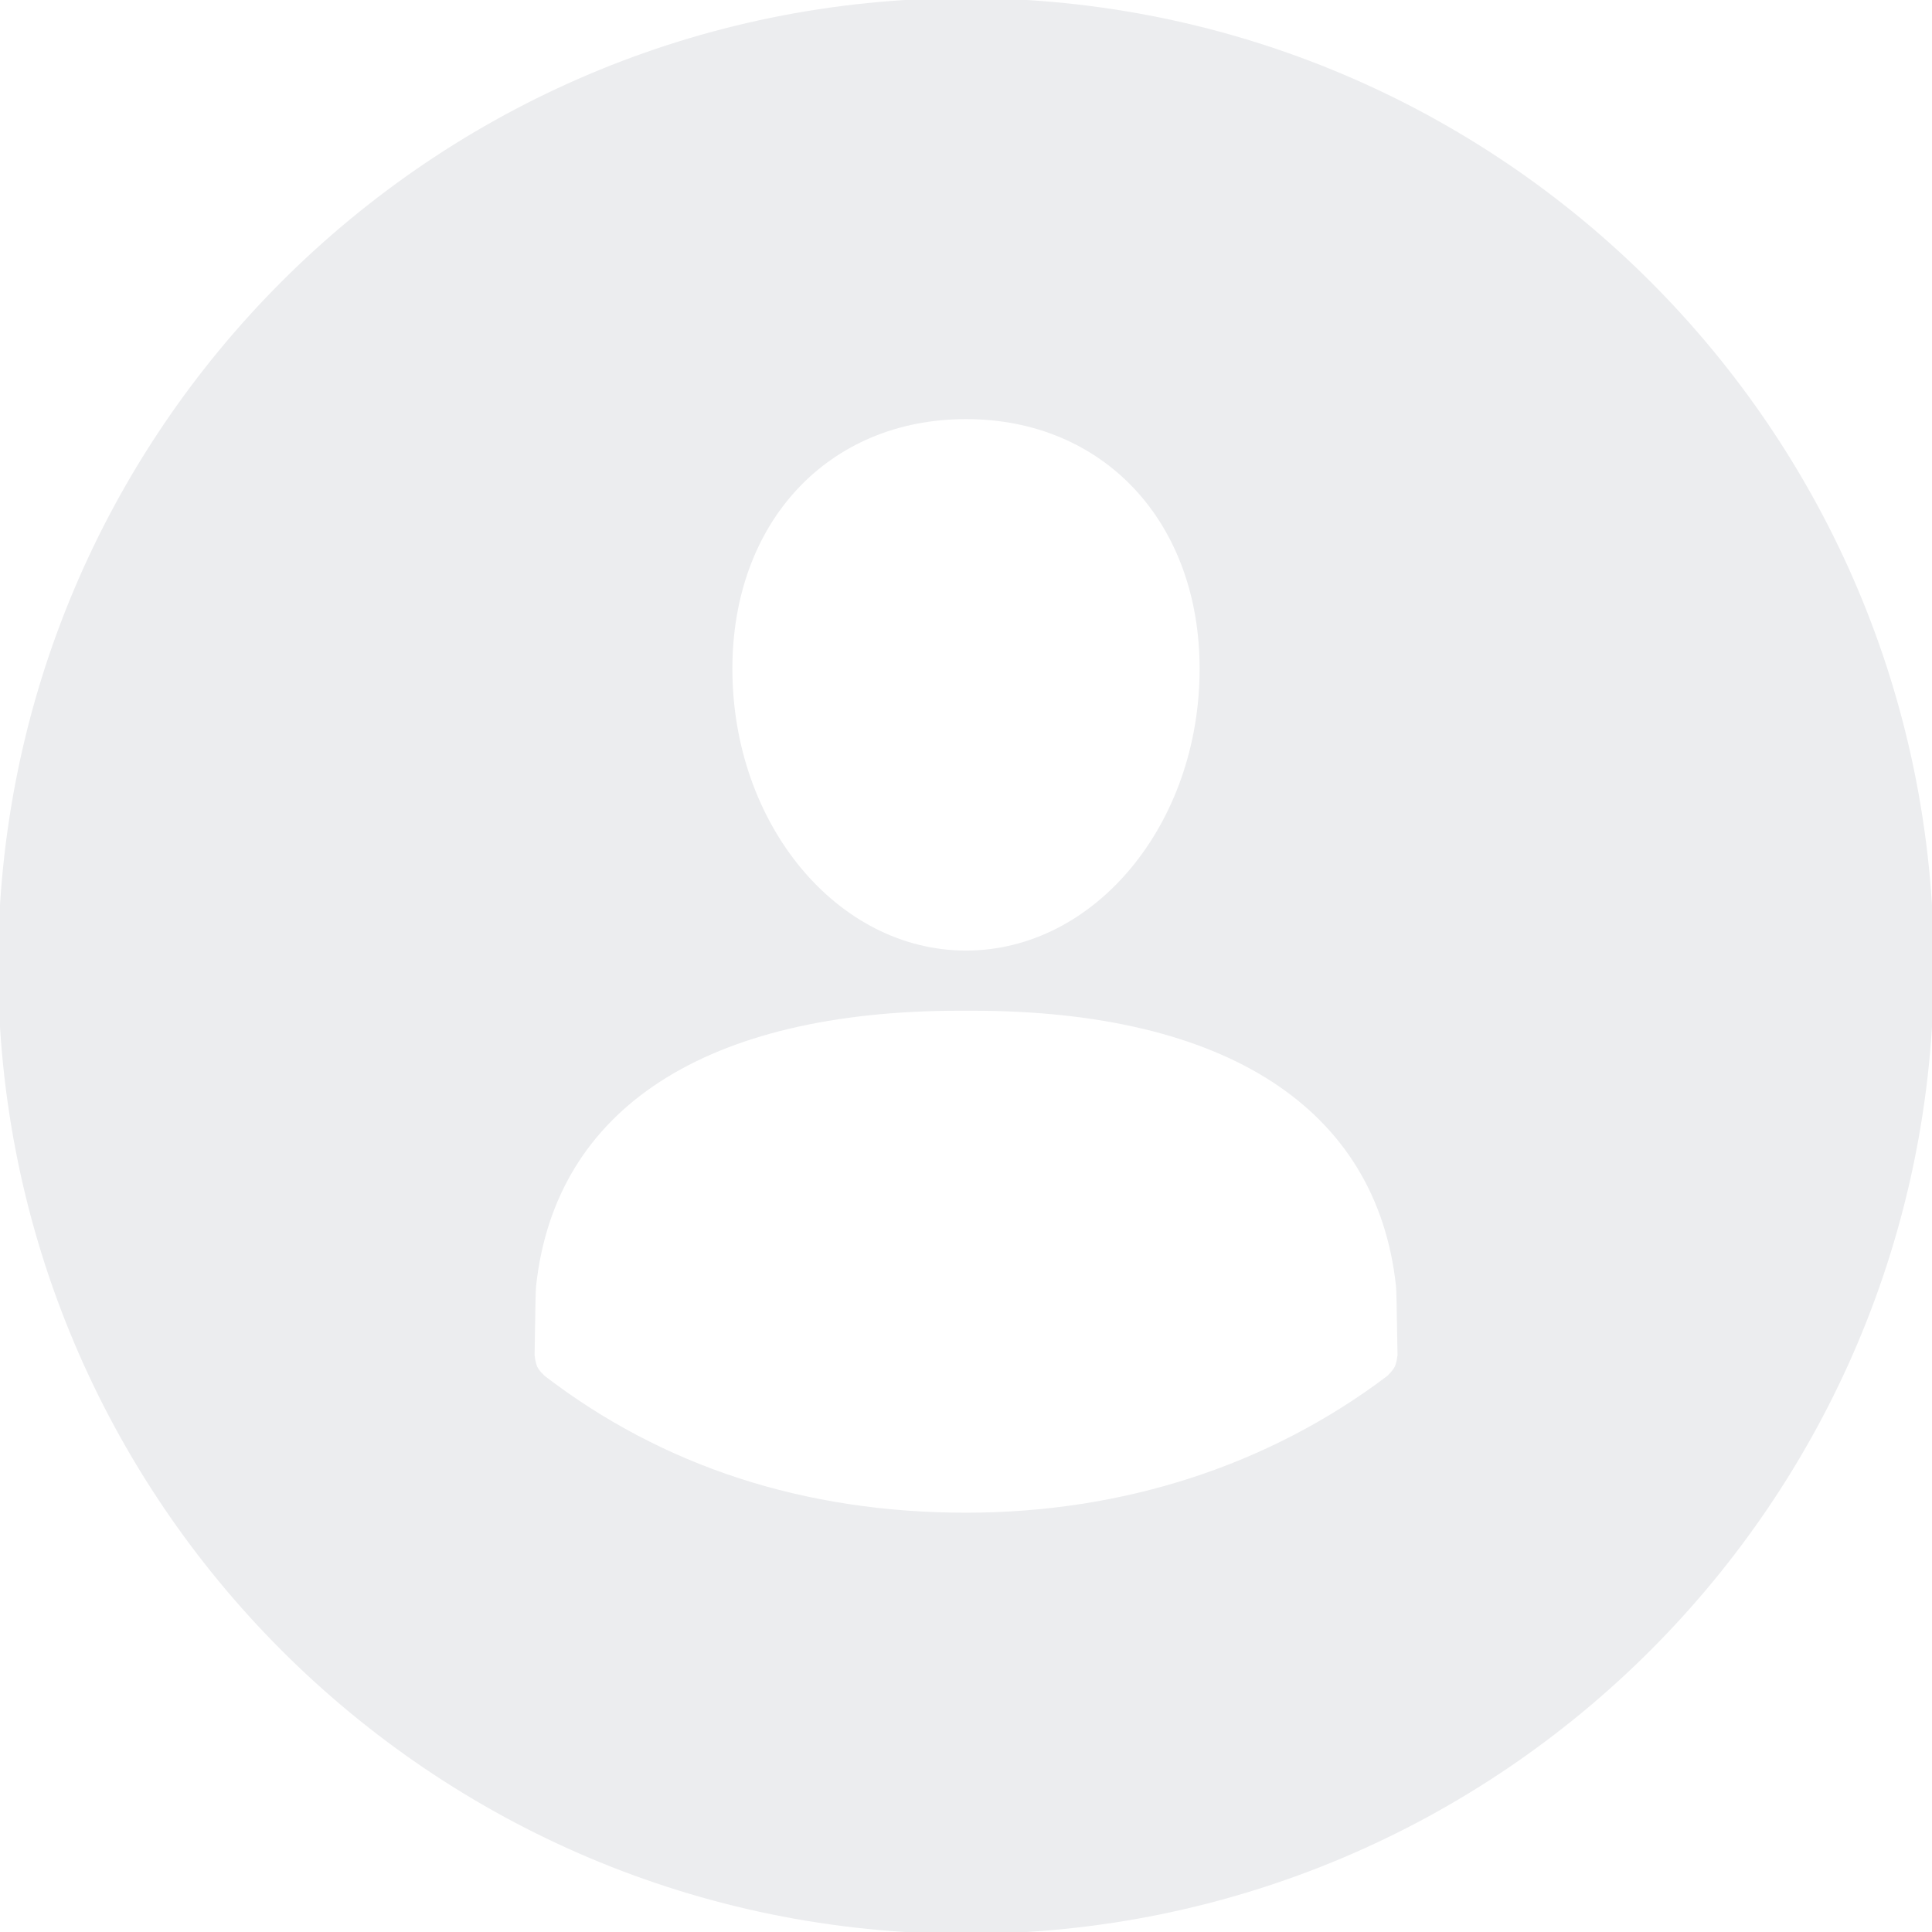
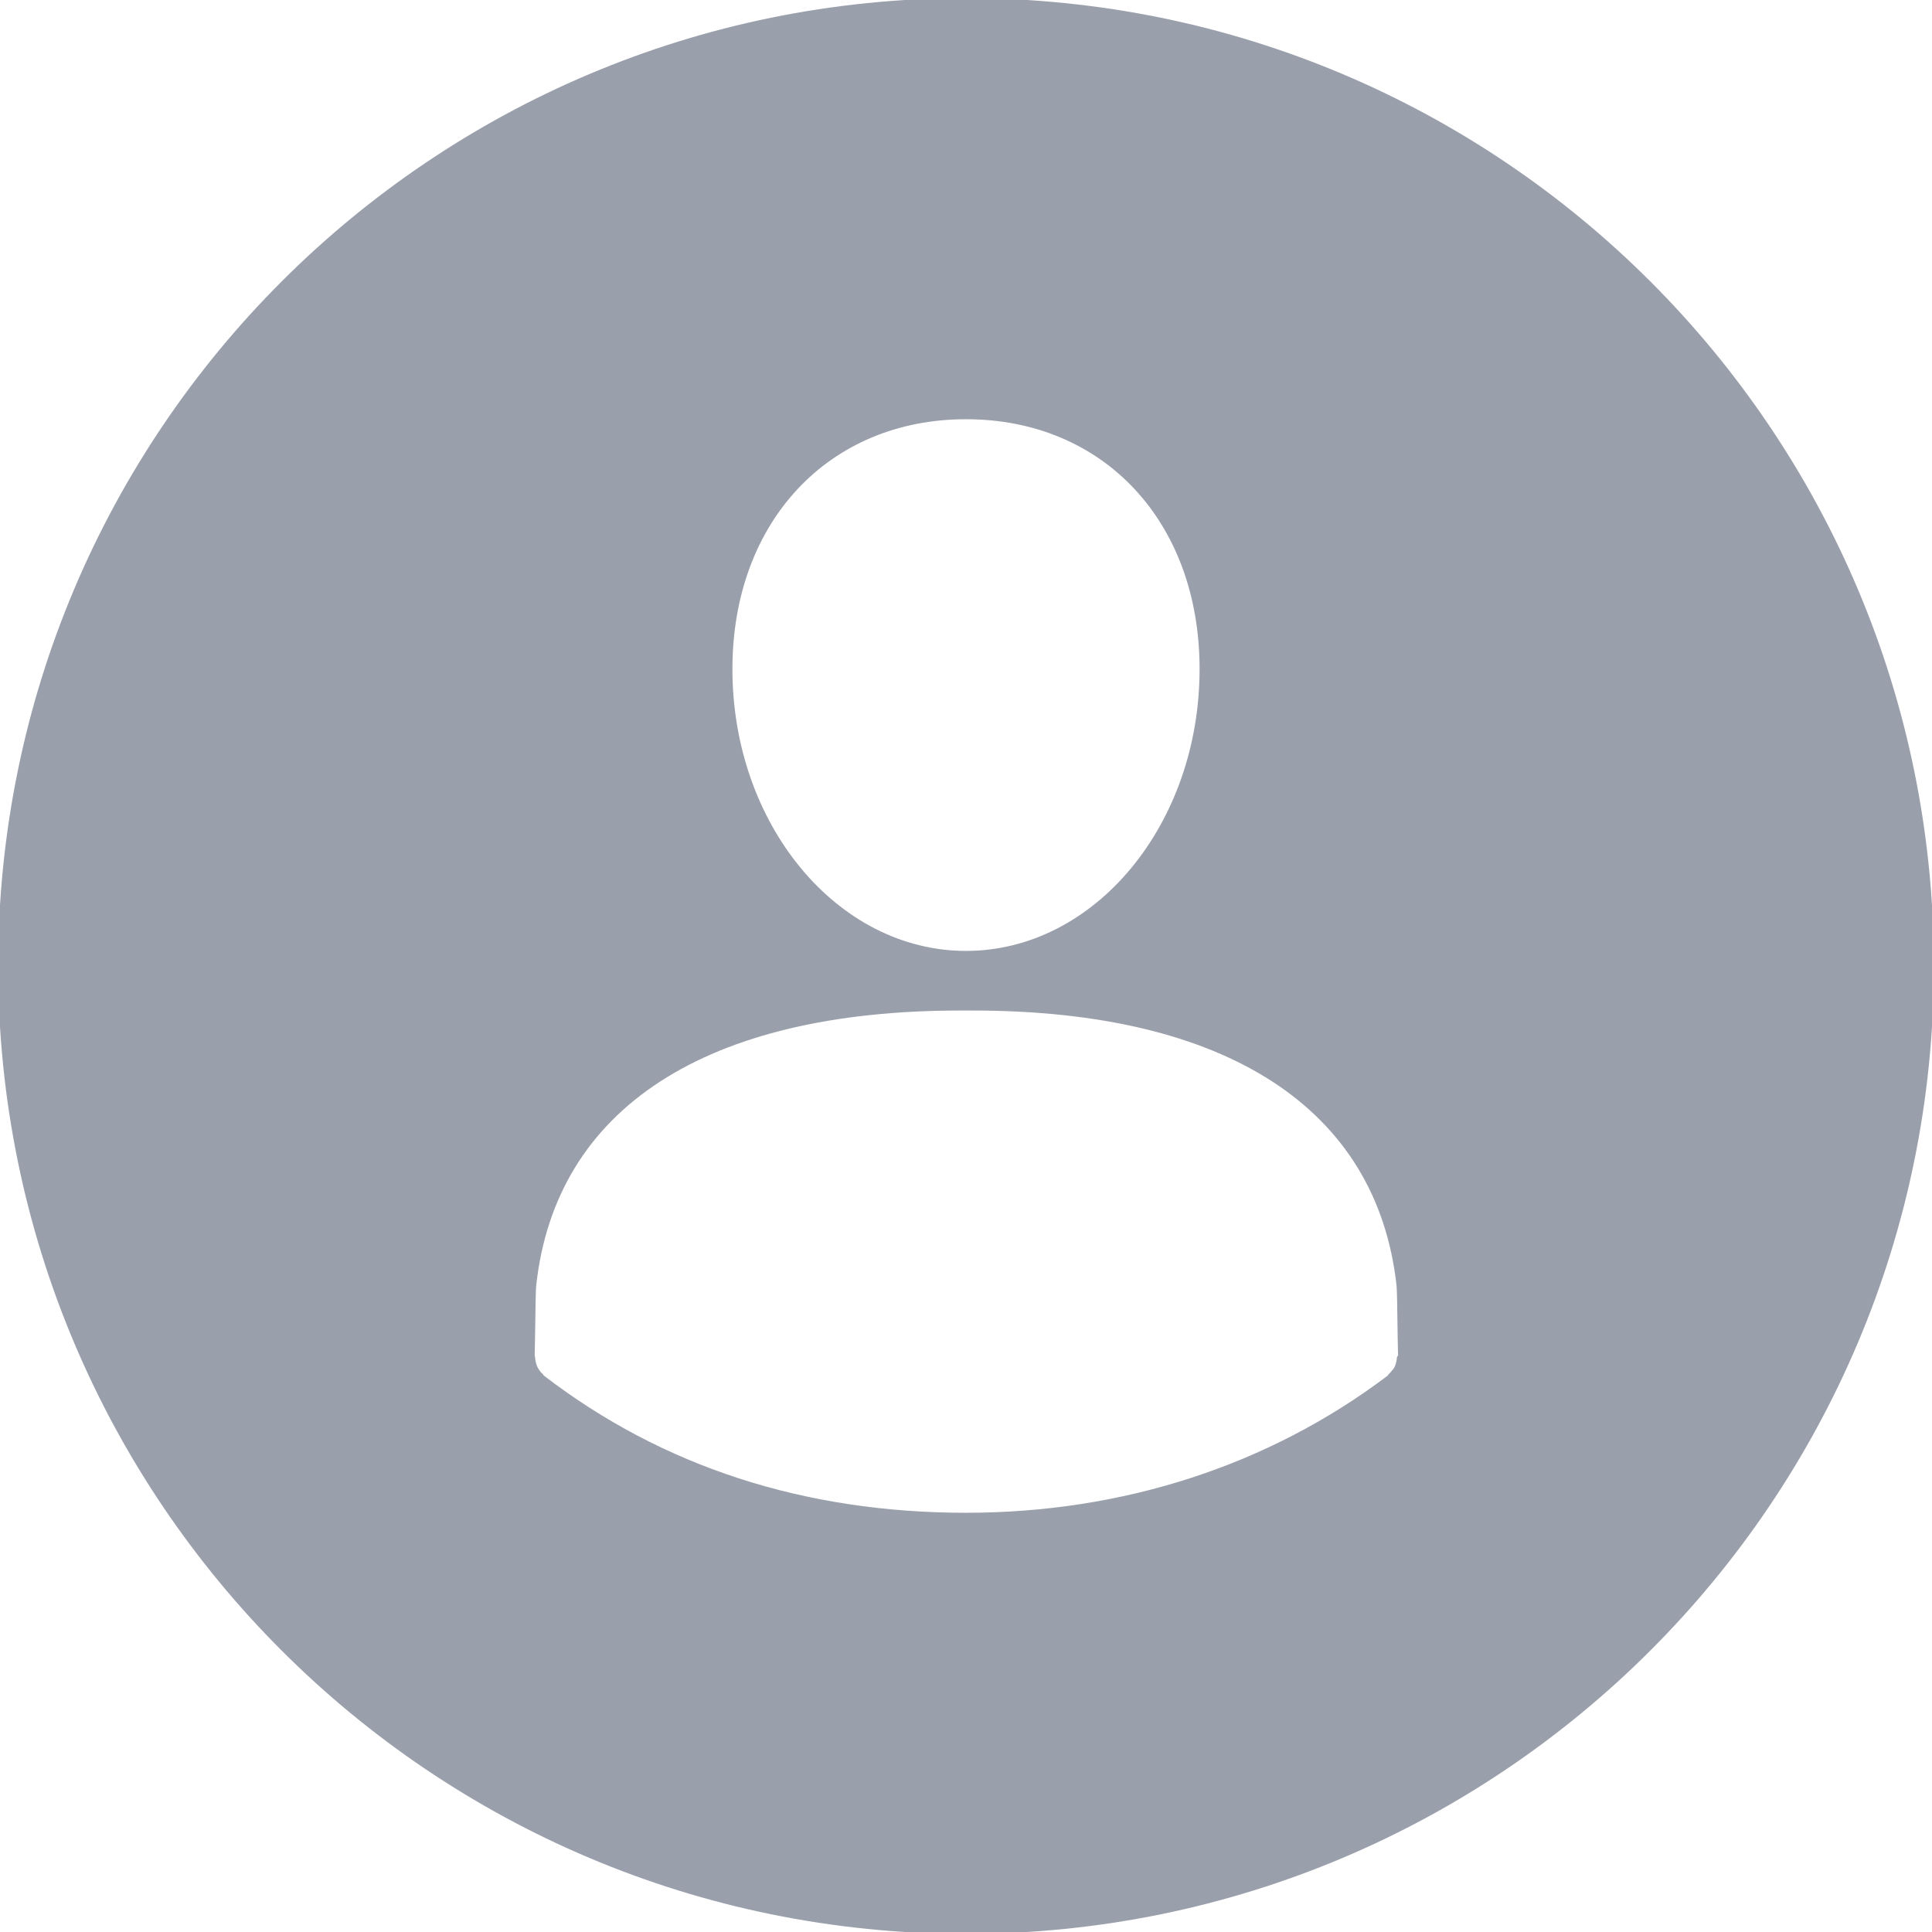
- <svg xmlns="http://www.w3.org/2000/svg" id="user_profile_copy" data-name="user profile copy" viewBox="0 0 512 512">
-   <defs>
-     <style>.cls-1{fill:#ecedef;}</style>
-   </defs>
-   <path class="cls-1" d="M256-.5C114.33-.5-.5,114.34-.5,256S114.33,512.5,256,512.5,512.5,397.66,512.5,256,397.67-.5,256-.5Zm0,111.57c36.45,0,61.91,27.21,61.91,66.17,0,41.17-27.77,74.67-61.91,74.67s-61.91-33.5-61.91-74.67C194.09,138.28,219.55,111.07,256,111.07ZM370.25,359.73a5.9,5.9,0,0,1-.24,1.32,6,6,0,0,1-.4,1.17,6.63,6.63,0,0,1-.67,1,5.88,5.88,0,0,1-.91,1c-.13.12-.19.27-.33.38-31.39,23.74-70,36.28-111.7,36.28-42.75,0-80.36-12.22-111.75-36.32-.13-.09-.19-.24-.3-.35a6.12,6.12,0,0,1-.93-1,8.15,8.15,0,0,1-.65-1A7.77,7.77,0,0,1,142,361a5.9,5.9,0,0,1-.24-1.32c0-.16-.09-.31-.09-.47l.08-5.07c.14-9.14.21-12.36.33-13.43,5.12-47,45-72.86,112.36-72.86l1.26,0,1.87,0c67.33,0,107.24,25.87,112.37,72.85.12,1.12.19,4.62.34,13.93l.08,4.58A2.81,2.81,0,0,1,370.25,359.73Z" />
+ <svg xmlns="http://www.w3.org/2000/svg" version="1.1" x="0px" y="0px" viewBox="0 0 512 512" style="enable-background:new 0 0 512 512;" xml:space="preserve">
+   <style type="text/css">
+ 	.st0{display:none;}
+ 	.st1{display:inline;fill:#ECEDEF;}
+ 	.st2{fill:#9A9FAC;}
+ </style>
+   <g id="user_profile_copy" class="st0">
+     <path class="st1" d="M256-0.5C114.3-0.5-0.5,114.3-0.5,256S114.3,512.5,256,512.5S512.5,397.7,512.5,256S397.7-0.5,256-0.5z    M256,111.1c36.5,0,61.9,27.2,61.9,66.2c0,41.2-27.8,74.7-61.9,74.7s-61.9-33.5-61.9-74.7C194.1,138.3,219.6,111.1,256,111.1z    M370.2,359.7c0,0.4-0.1,0.9-0.2,1.3c-0.1,0.4-0.2,0.8-0.4,1.2c-0.2,0.4-0.4,0.7-0.7,1c-0.3,0.4-0.6,0.7-0.9,1   c-0.1,0.1-0.2,0.3-0.3,0.4c-31.4,23.7-70,36.3-111.7,36.3c-42.8,0-80.4-12.2-111.8-36.3c-0.1-0.1-0.2-0.2-0.3-0.4   c-0.3-0.3-0.7-0.6-0.9-1c-0.2-0.3-0.5-0.7-0.6-1c-0.2-0.4-0.3-0.8-0.4-1.2c-0.1-0.4-0.2-0.9-0.2-1.3c0-0.2-0.1-0.3-0.1-0.5l0.1-5.1   c0.1-9.1,0.2-12.4,0.3-13.4c5.1-47,45-72.9,112.4-72.9h1.3h1.9c67.3,0,107.2,25.9,112.4,72.9c0.1,1.1,0.2,4.6,0.3,13.9l0.1,4.6   C370.3,359.4,370.3,359.6,370.2,359.7z" />
+   </g>
+   <g id="user_profile_copy_2">
+     <path class="st2" d="M256-0.5C114.3-0.5-0.5,114.3-0.5,256S114.3,512.5,256,512.5S512.5,397.7,512.5,256S397.7-0.5,256-0.5z    M256,111.1c36.5,0,61.9,27.2,61.9,66.2c0,41.2-27.8,74.7-61.9,74.7s-61.9-33.5-61.9-74.7C194.1,138.3,219.6,111.1,256,111.1z    M370.2,359.7c0,0.4-0.1,0.9-0.2,1.3c-0.1,0.4-0.2,0.8-0.4,1.2c-0.2,0.4-0.4,0.7-0.7,1c-0.3,0.4-0.6,0.7-0.9,1   c-0.1,0.1-0.2,0.3-0.3,0.4c-31.4,23.7-70,36.3-111.7,36.3c-42.8,0-80.4-12.2-111.8-36.3c-0.1-0.1-0.2-0.2-0.3-0.4   c-0.3-0.3-0.7-0.6-0.9-1c-0.2-0.3-0.5-0.7-0.6-1c-0.2-0.4-0.3-0.8-0.4-1.2c-0.1-0.4-0.2-0.9-0.2-1.3c0-0.2-0.1-0.3-0.1-0.5l0.1-5.1   c0.1-9.1,0.2-12.4,0.3-13.4c5.1-47,45-72.9,112.4-72.9h1.3h1.9c67.3,0,107.2,25.9,112.4,72.9c0.1,1.1,0.2,4.6,0.3,13.9l0.1,4.6   C370.3,359.4,370.3,359.6,370.2,359.7z" />
+   </g>
</svg>
